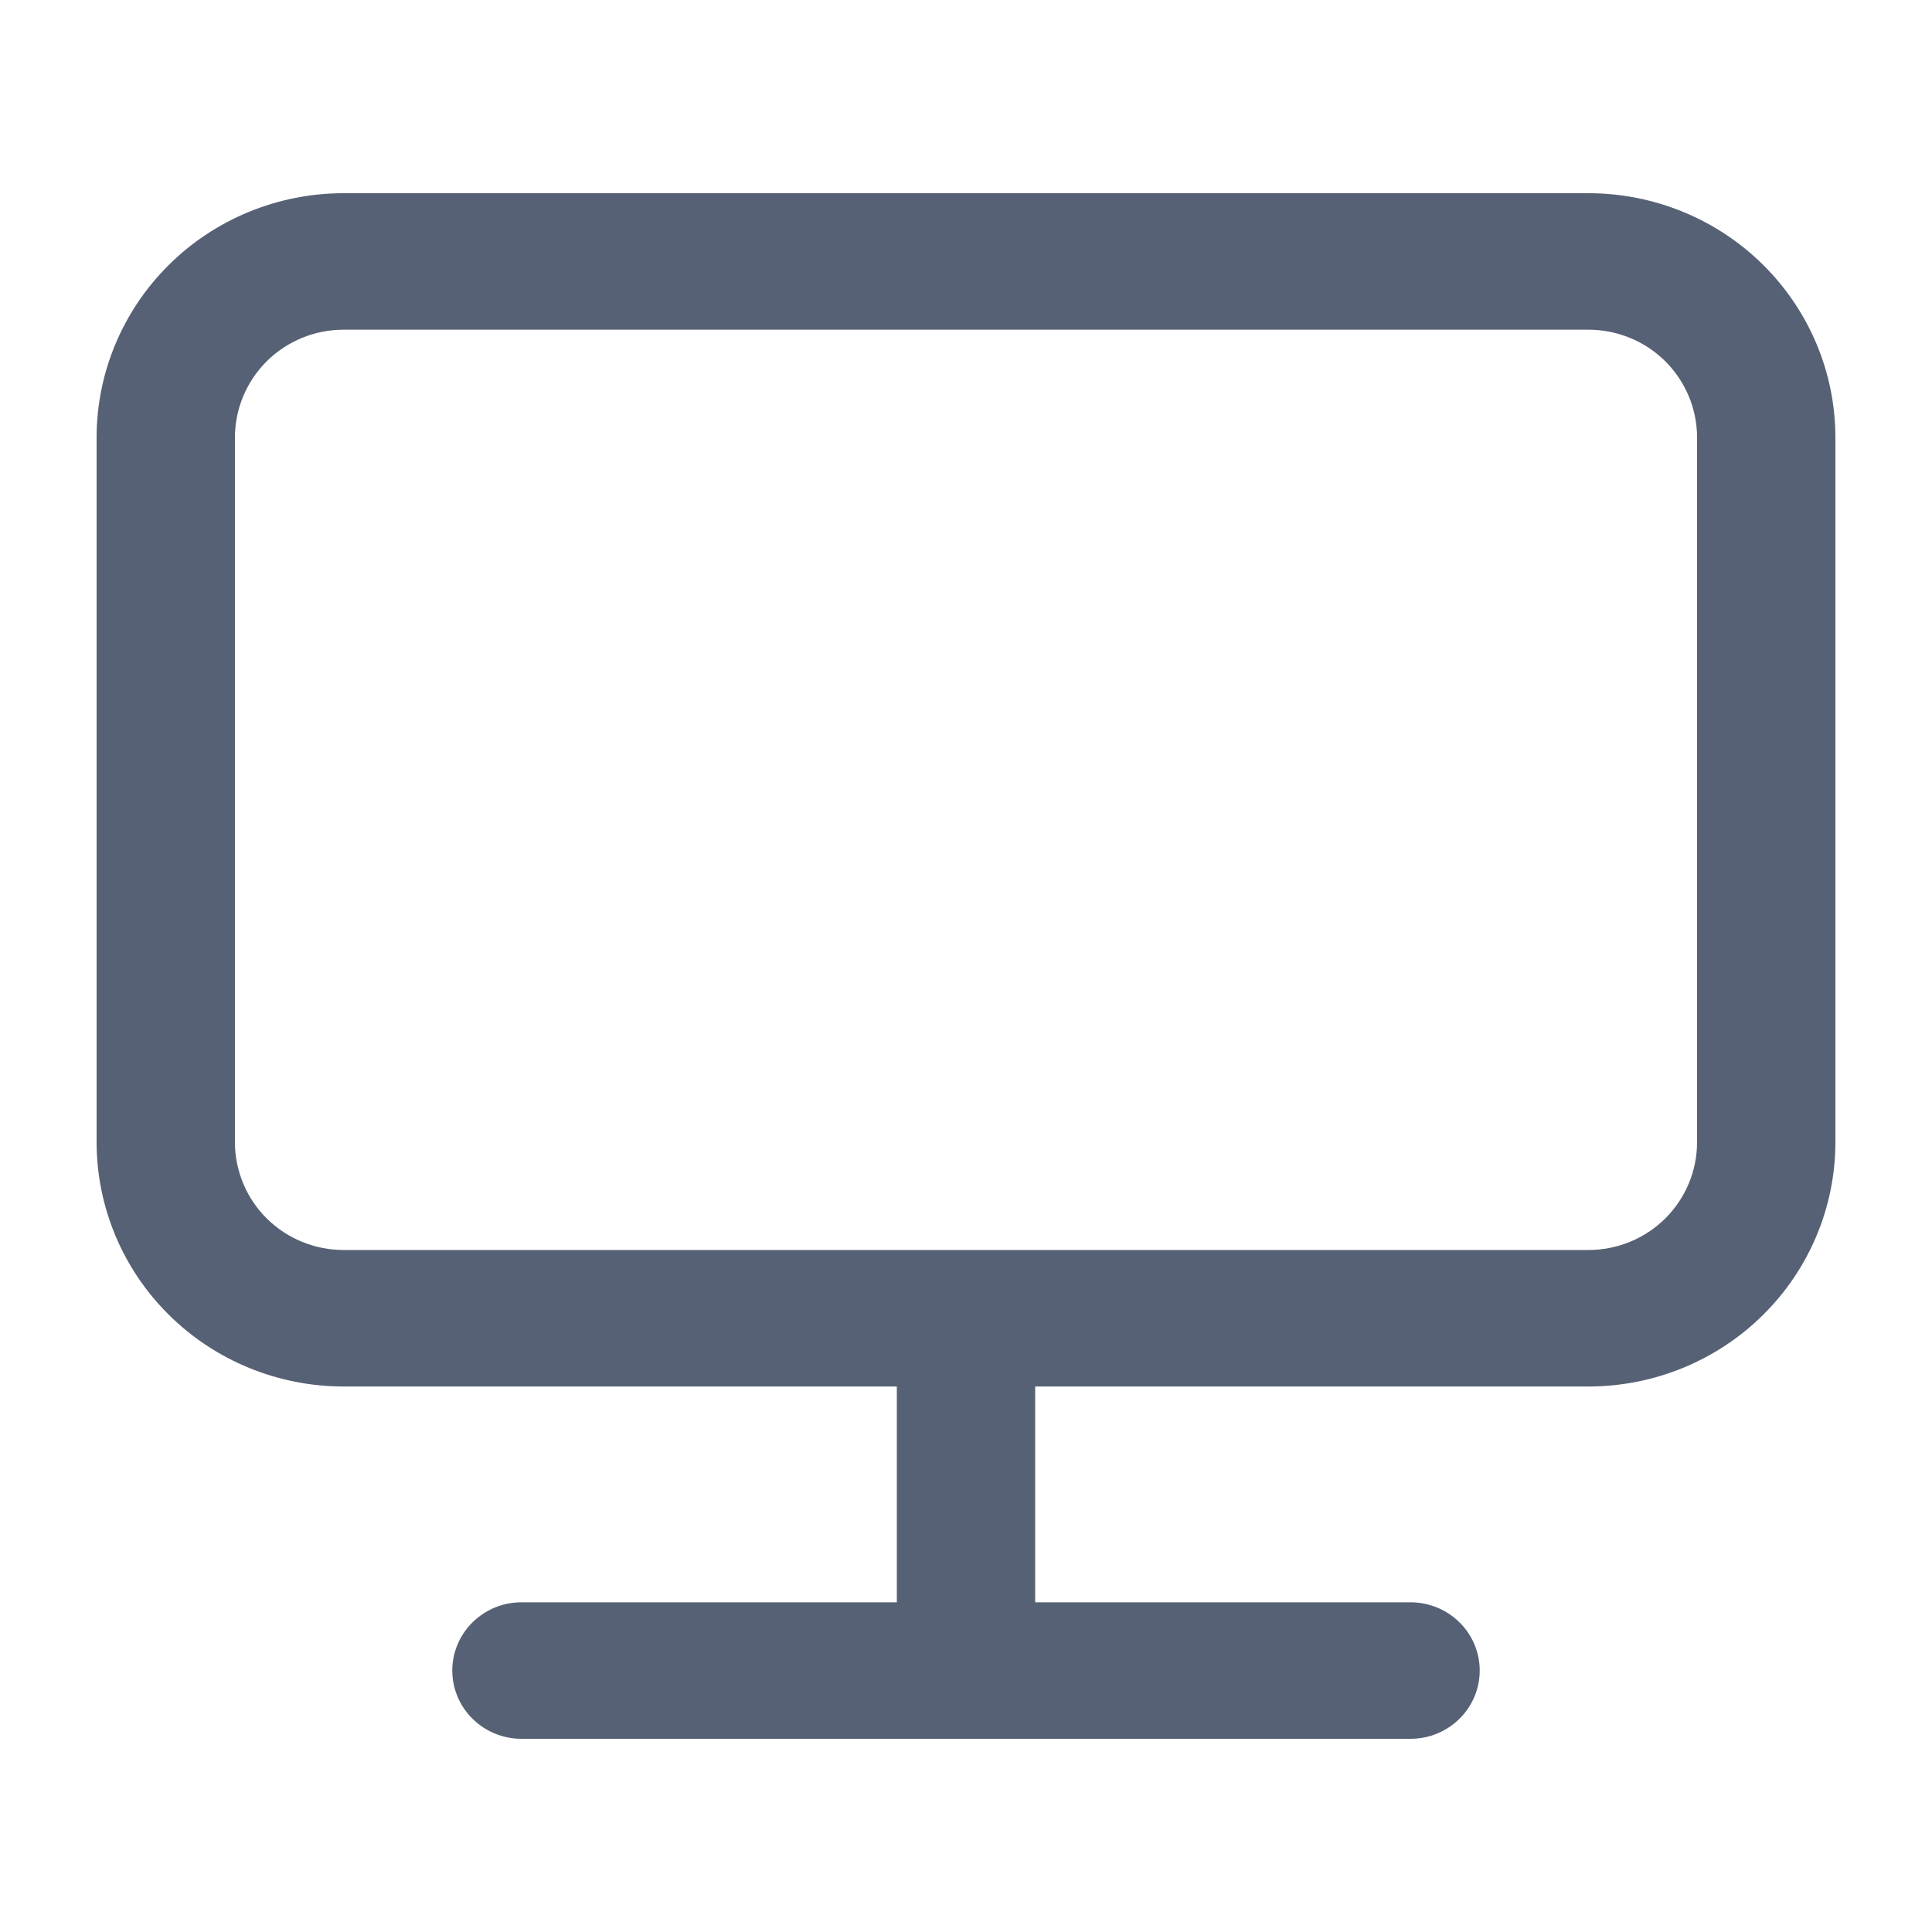
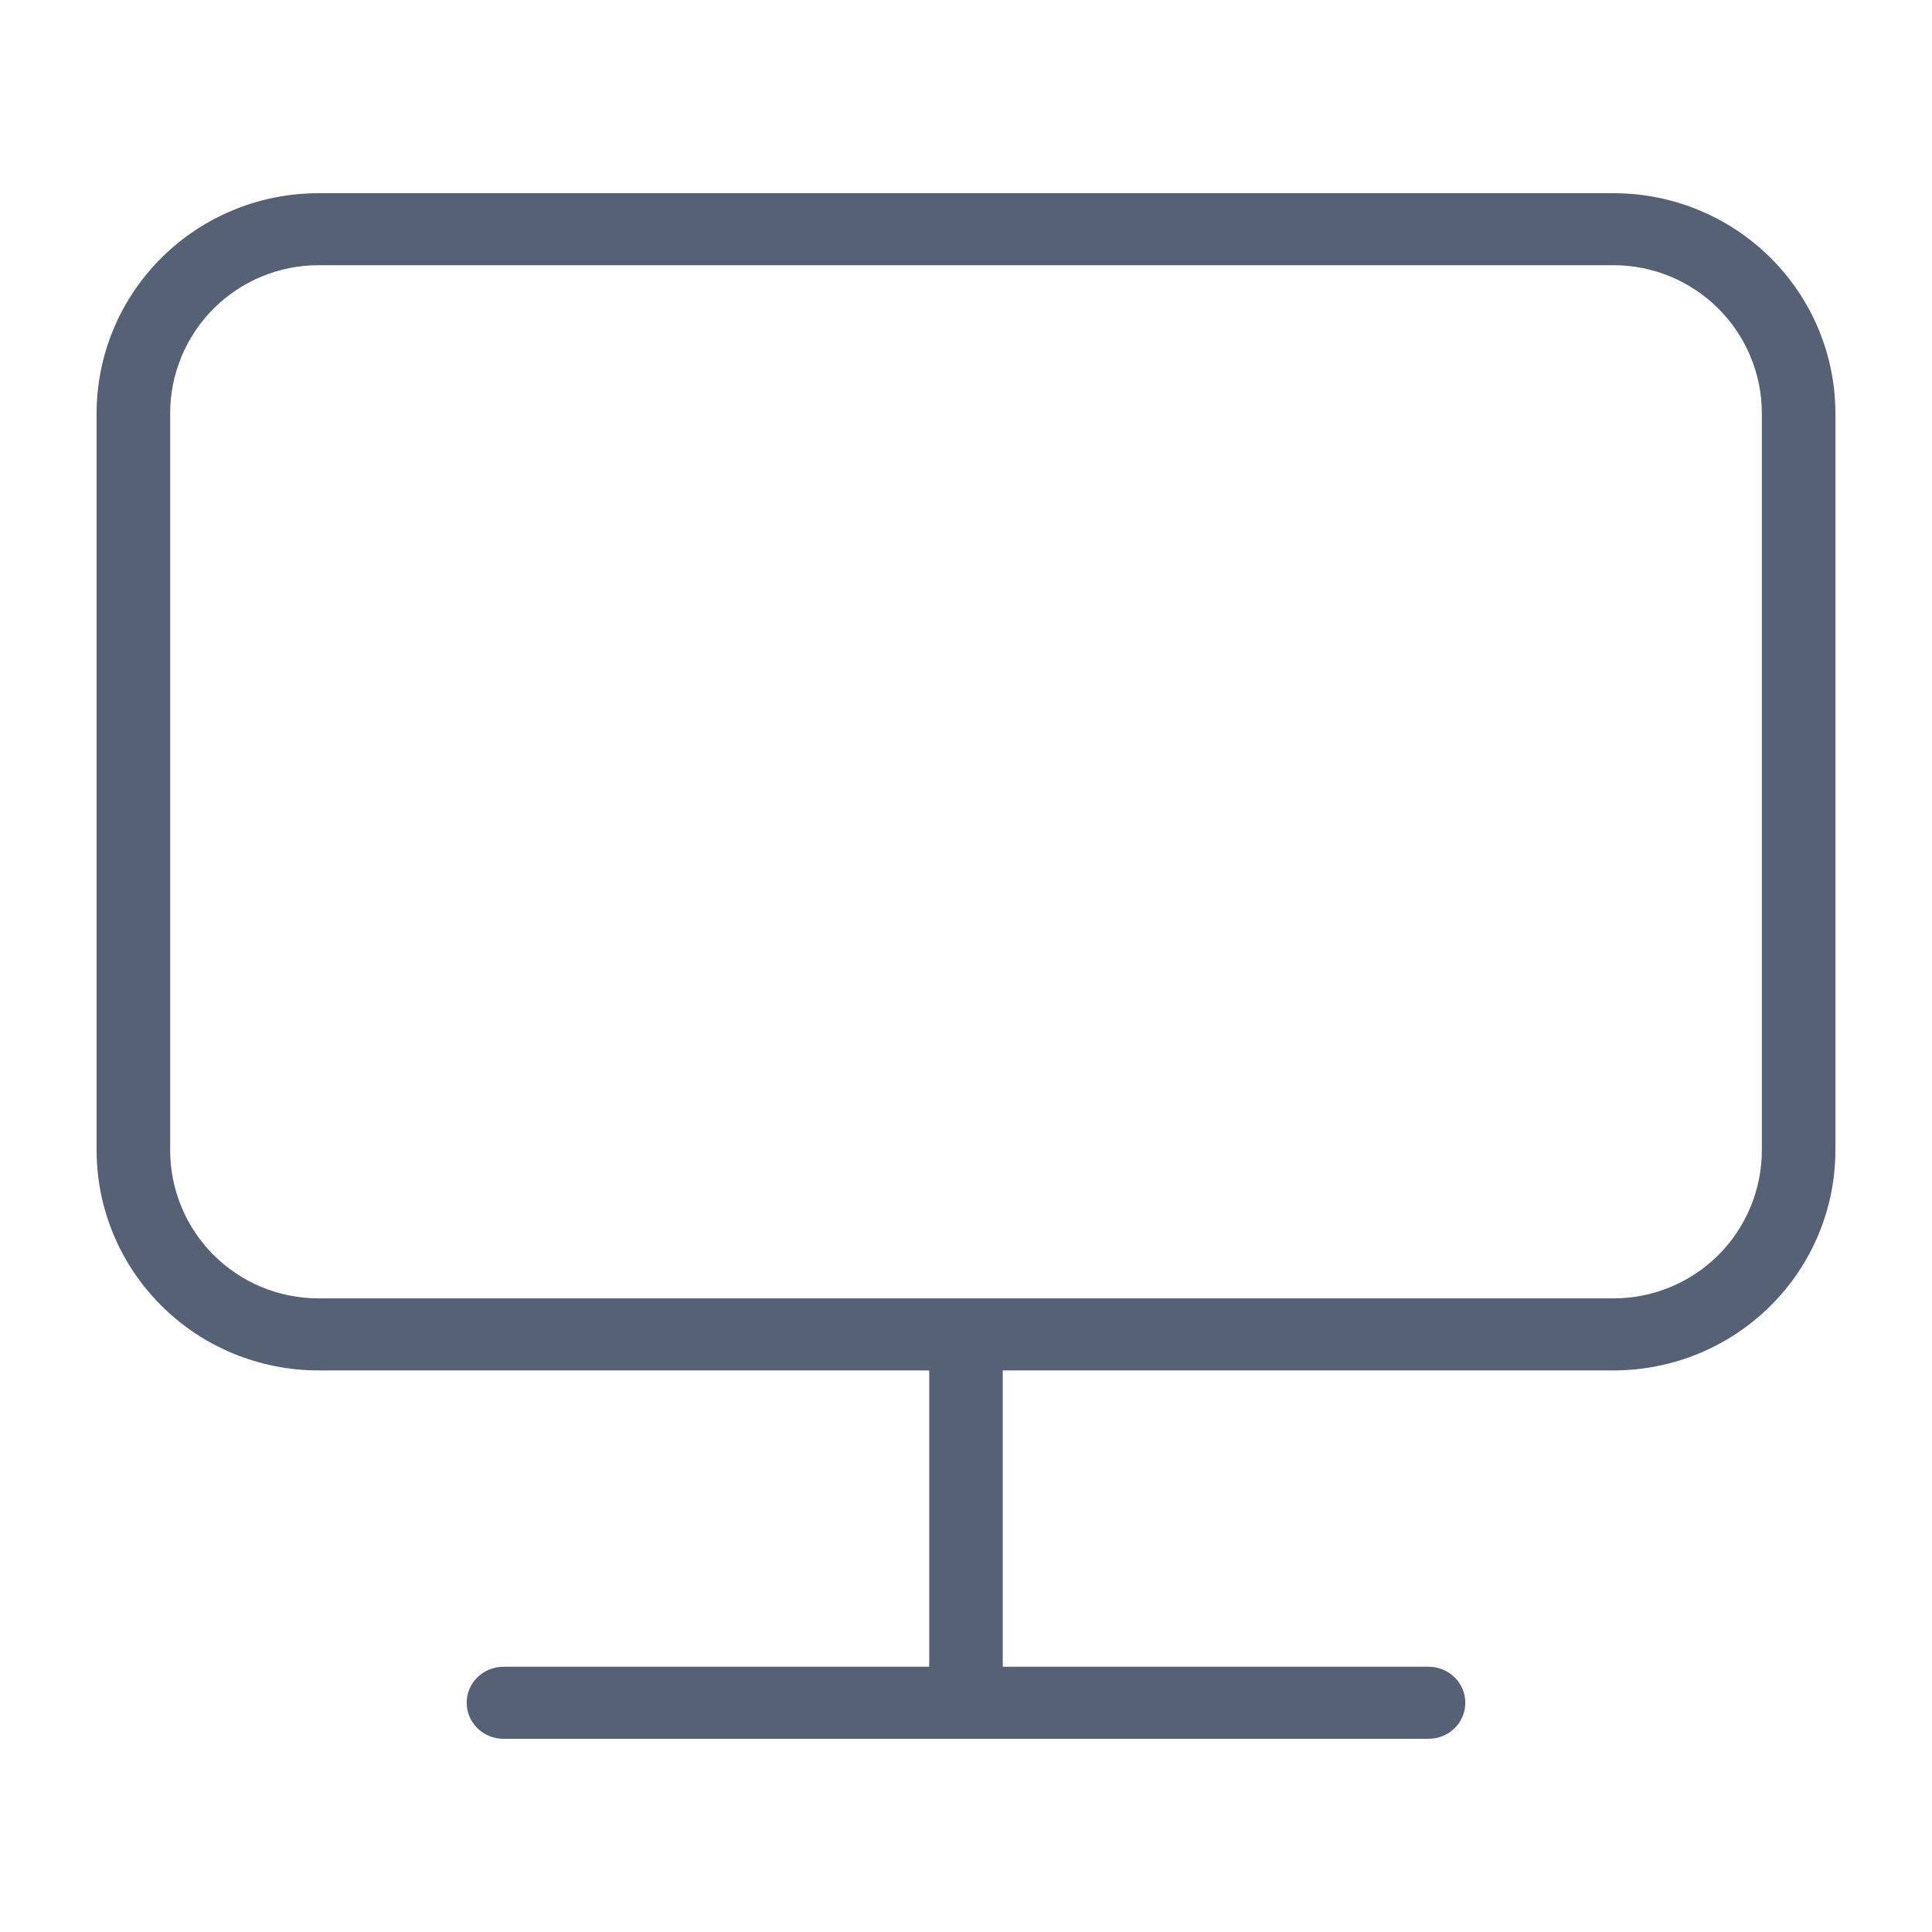
- <svg xmlns="http://www.w3.org/2000/svg" width="20" height="20" viewBox="0 0 20 20" fill="none">
-   <path fill-rule="evenodd" clip-rule="evenodd" d="M9.284 16.587V14.353H3.557C2.878 14.353 2.227 14.086 1.748 13.611C1.269 13.137 1 12.493 1 11.823V4.53C1 3.86 1.269 3.217 1.748 2.742C2.227 2.267 2.878 2 3.557 2H16.443C17.122 2 17.773 2.267 18.252 2.742C18.731 3.217 19 3.86 19 4.53V11.823C19 12.493 18.731 13.137 18.252 13.611C17.773 14.086 17.122 14.353 16.443 14.353H10.716V16.587H14.602C14.793 16.587 14.975 16.662 15.109 16.795C15.243 16.927 15.318 17.107 15.318 17.293C15.318 17.48 15.243 17.66 15.109 17.792C14.975 17.925 14.793 18 14.602 18H5.398C5.207 18 5.025 17.925 4.891 17.792C4.757 17.66 4.682 17.48 4.682 17.293C4.682 17.107 4.757 16.927 4.891 16.795C5.025 16.662 5.207 16.587 5.398 16.587H9.284ZM17.238 12.614C17.449 12.405 17.568 12.12 17.568 11.823V4.53C17.568 4.233 17.449 3.949 17.238 3.739C17.027 3.53 16.741 3.413 16.443 3.413H3.557C3.259 3.413 2.973 3.53 2.762 3.739C2.551 3.949 2.432 4.233 2.432 4.53V11.823C2.432 12.12 2.551 12.405 2.762 12.614C2.973 12.823 3.259 12.94 3.557 12.94H16.443C16.741 12.94 17.027 12.823 17.238 12.614Z" fill="#576175" />
+ <svg xmlns="http://www.w3.org/2000/svg" width="20" height="20" viewBox="0 0 40 40" fill="none">
+   <path fill-rule="evenodd" clip-rule="evenodd" d="M19.239 28.373V34.508H10.423C10.217 34.508 10.022 34.59 9.88 34.731C9.739 34.872 9.662 35.06 9.662 35.254C9.662 35.448 9.739 35.636 9.88 35.777C10.022 35.919 10.217 36 10.423 36H29.577C29.783 36 29.978 35.919 30.12 35.777C30.261 35.636 30.338 35.448 30.338 35.254C30.338 35.06 30.261 34.872 30.12 34.731C29.978 34.59 29.783 34.508 29.577 34.508H20.761V28.373H33.408C34.63 28.373 35.799 27.89 36.659 27.033C37.519 26.177 38 25.019 38 23.814V8.559C38 7.354 37.519 6.196 36.659 5.34C35.799 4.483 34.63 4 33.408 4H6.592C5.37 4 4.201 4.483 3.341 5.34C2.481 6.196 2 7.354 2 8.559V23.814C2 25.019 2.481 26.177 3.341 27.033C4.201 27.89 5.37 28.373 6.592 28.373H19.239ZM36.477 23.814C36.477 24.631 36.151 25.413 35.574 25.987C34.997 26.561 34.218 26.881 33.408 26.881H6.592C5.782 26.881 5.003 26.561 4.426 25.987C3.849 25.413 3.523 24.631 3.523 23.814V8.559C3.523 7.742 3.849 6.96 4.426 6.386C5.003 5.812 5.782 5.491 6.592 5.491H33.408C34.218 5.491 34.997 5.812 35.574 6.386C36.151 6.96 36.477 7.742 36.477 8.559V23.814Z" fill="#576175" />
</svg>
